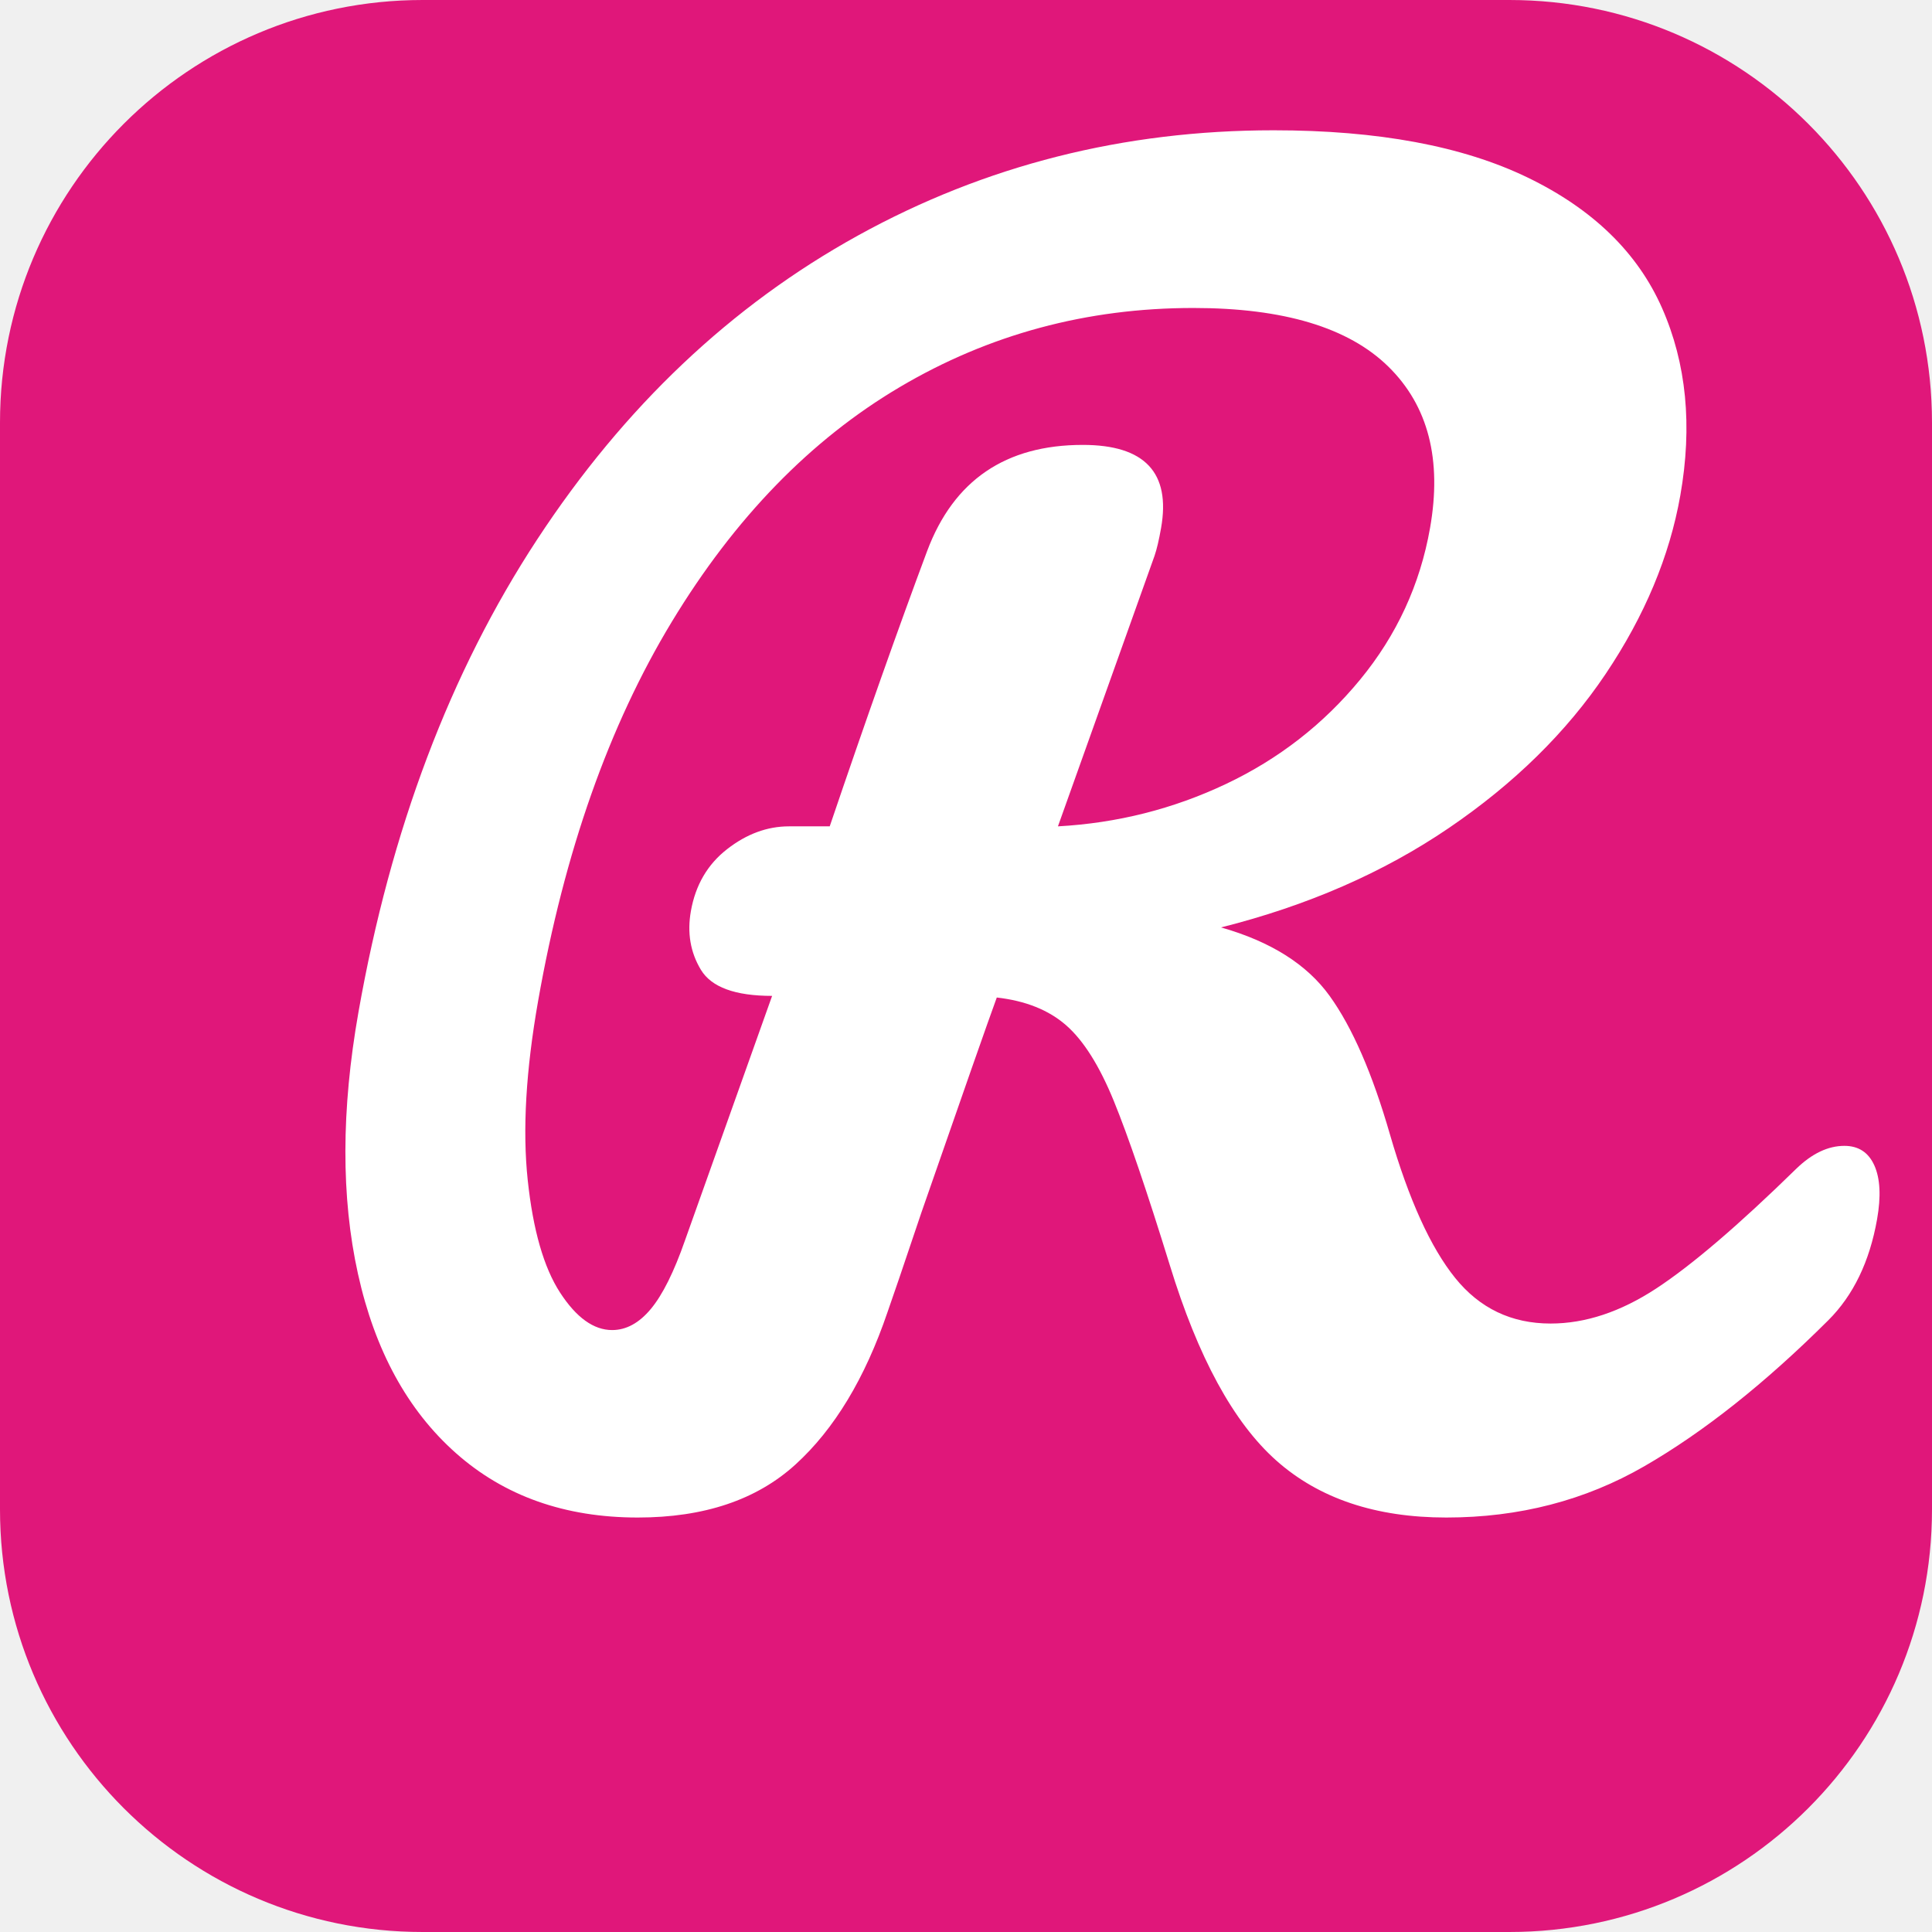
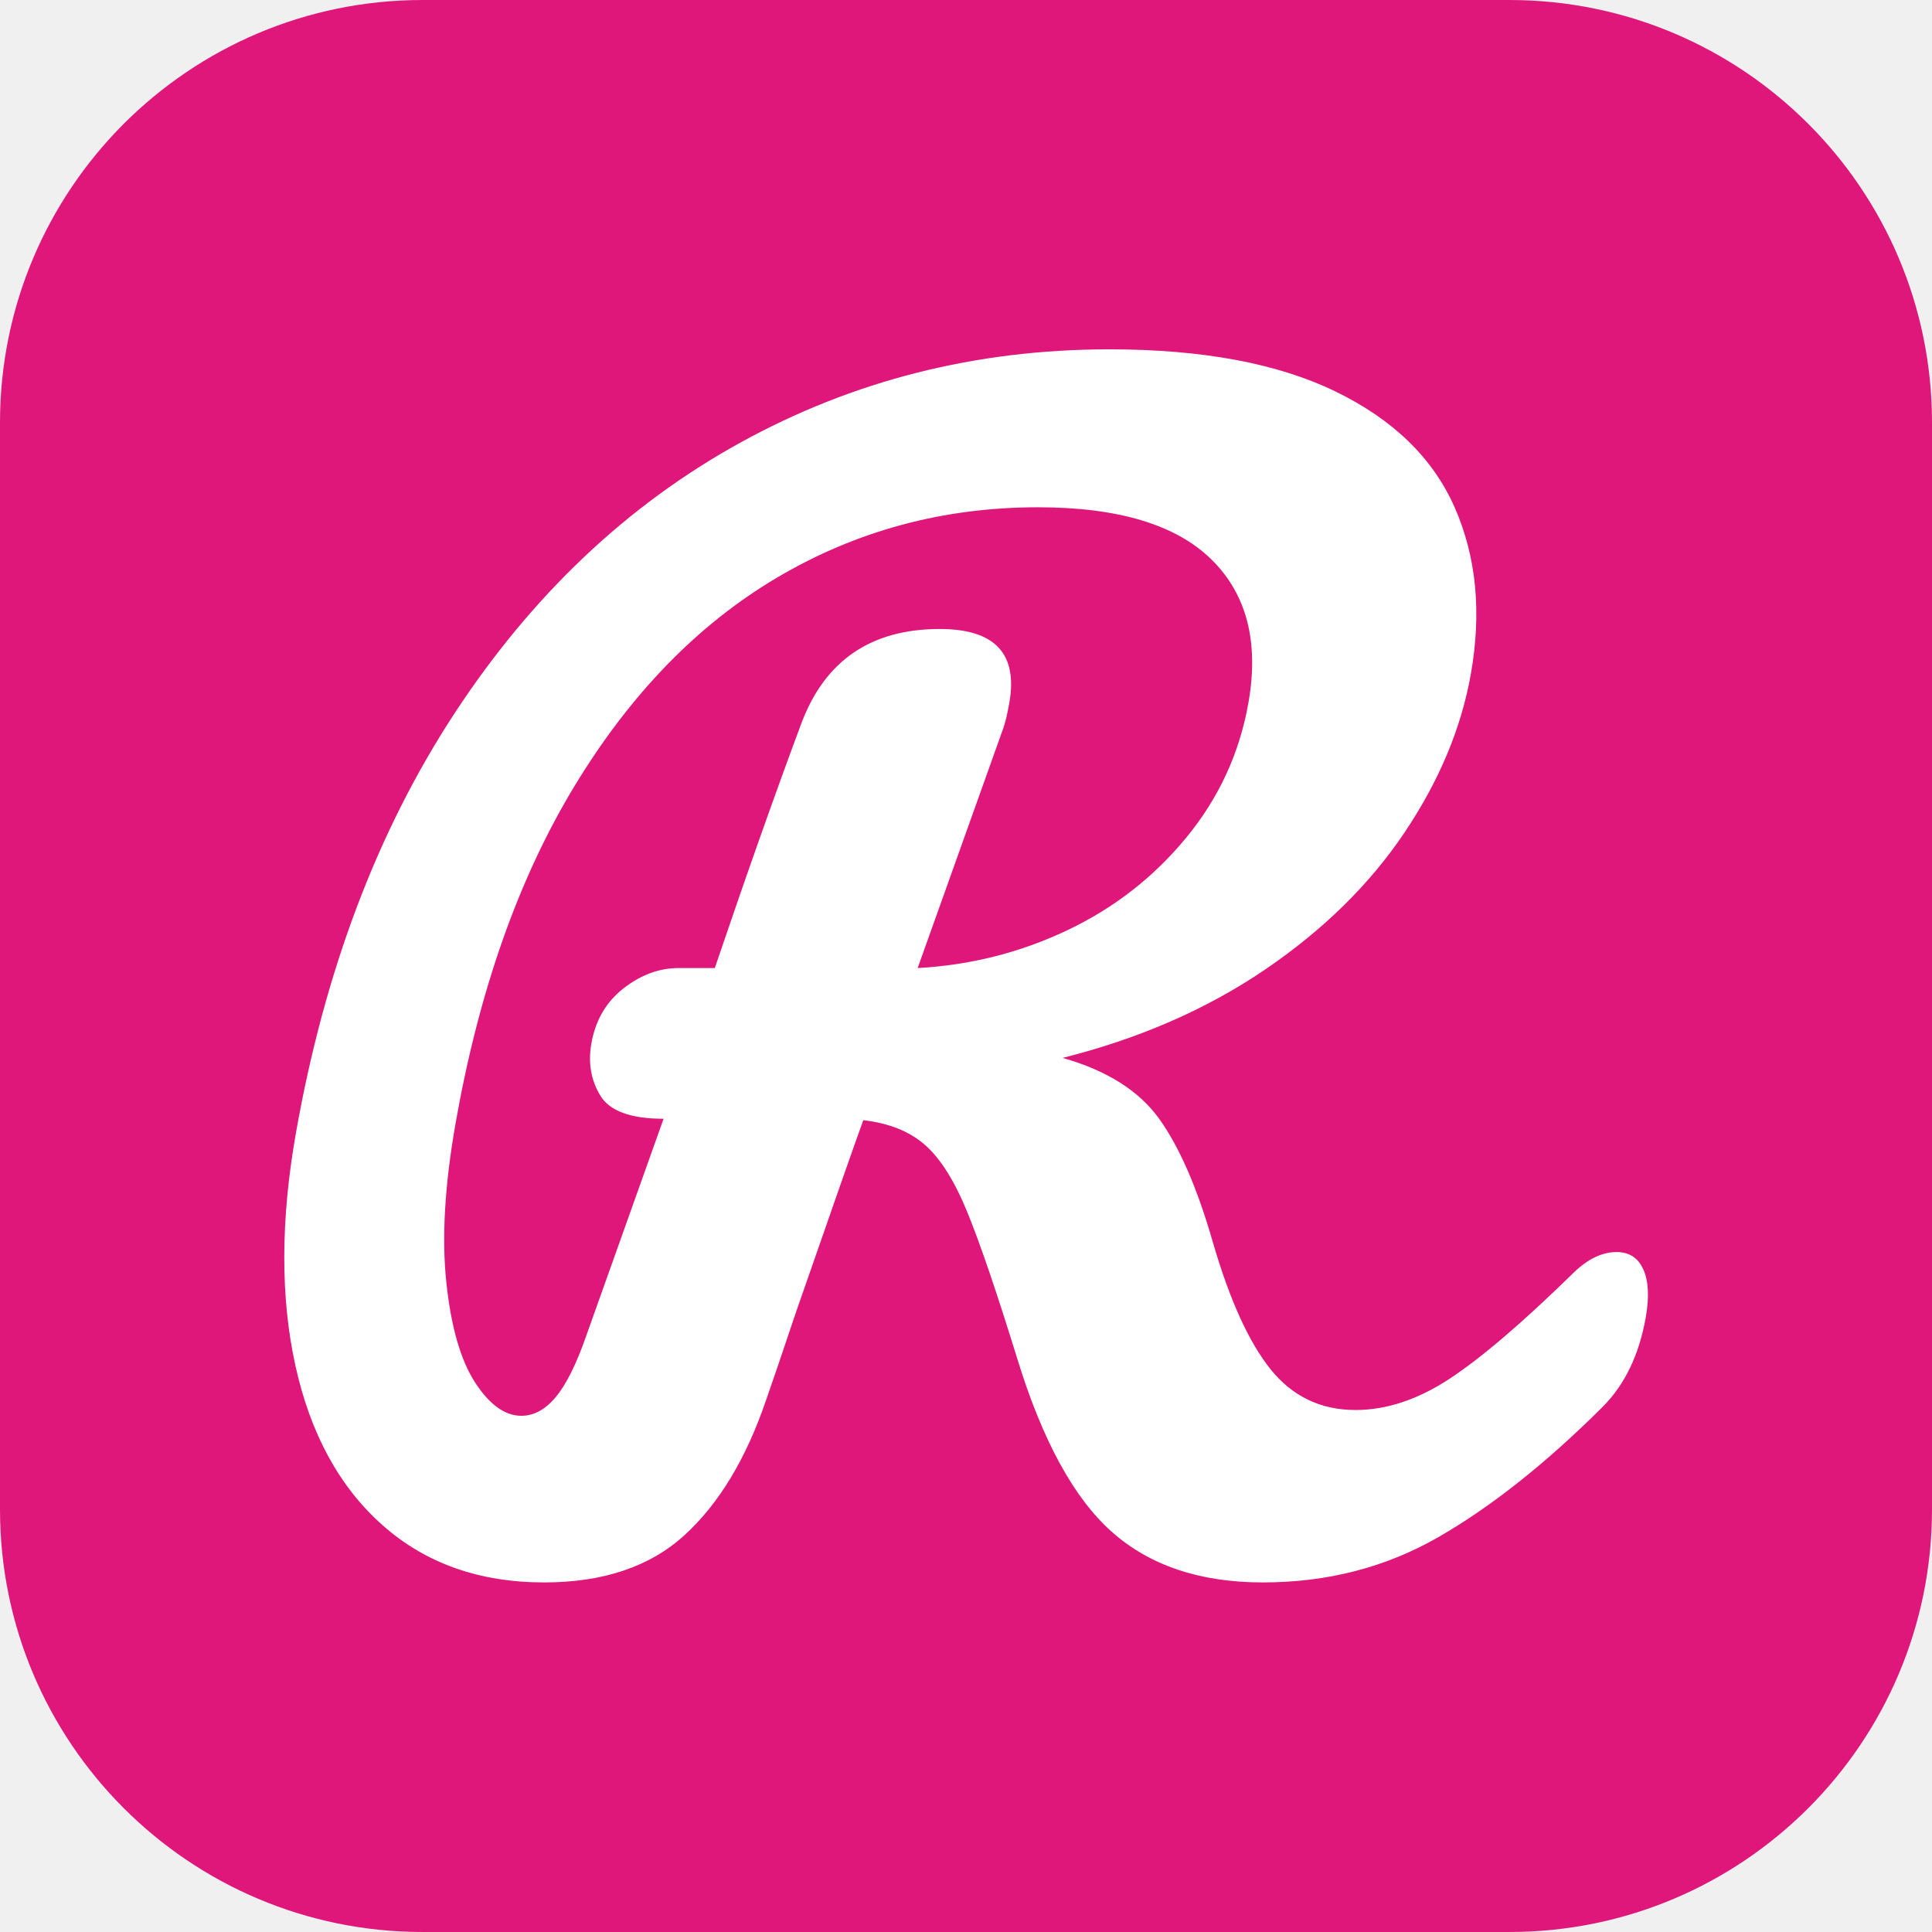
<svg xmlns="http://www.w3.org/2000/svg" xmlns:xlink="http://www.w3.org/1999/xlink" width="16" height="16" viewBox="0 0 64 64">
  <defs>
    <path id="r" d="M1001.5 -211Q1009 -199 1009 -178Q1009 -139 990 -116Q942 -58 893 -26.5Q844 5 777 5Q712 5 666.5 -30Q621 -65 580 -150Q547 -218 528 -250.5Q509 -283 490.5 -297Q472 -311 445 -314Q441 -293 422 -182Q414 -132 412 -121Q402 -60 372 -27.5Q342 5 281 5Q214 5 162.5 -34.5Q111 -74 83 -144.5Q55 -215 55 -305Q55 -473 113.5 -595Q172 -717 277.5 -781.5Q383 -846 521 -846Q617 -846 682 -817Q747 -788 778.5 -737Q810 -686 810 -622Q810 -566 783.5 -512.5Q757 -459 704 -418Q651 -377 575 -357Q623 -344 649 -315Q675 -286 701 -230Q729 -170 756.5 -142Q784 -114 820 -114Q852 -114 881 -135.5Q910 -157 954 -209Q966 -223 981 -223Q994 -223 1001.5 -211ZM307 -315Q273 -315 260.5 -331Q248 -347 248 -367Q248 -391 263.5 -405Q279 -419 299 -419L324 -419Q340 -517 354 -588Q367 -653 438 -653Q495 -653 495 -602Q495 -591 494 -585L464 -419Q518 -422 562.5 -445Q607 -468 633.5 -509Q660 -550 660 -602Q660 -665 617 -701Q574 -737 491 -737Q393 -737 319.5 -688.5Q246 -640 205 -544.5Q164 -449 164 -312Q164 -248 177 -202Q190 -156 209 -133Q228 -110 245 -110Q258 -110 266.5 -123Q275 -136 280 -165L307 -315Z" />
  </defs>
  <rect width="64" height="64" rx="14" fill="#e0177a" />
-   <g transform="translate(6 50) skewX(-10) scale(.054)">
+   <g transform="translate(4.58 52.18) skewX(-10) scale(.048)">
    <use xlink:href="#r" fill="#fff" />
  </g>
</svg>
